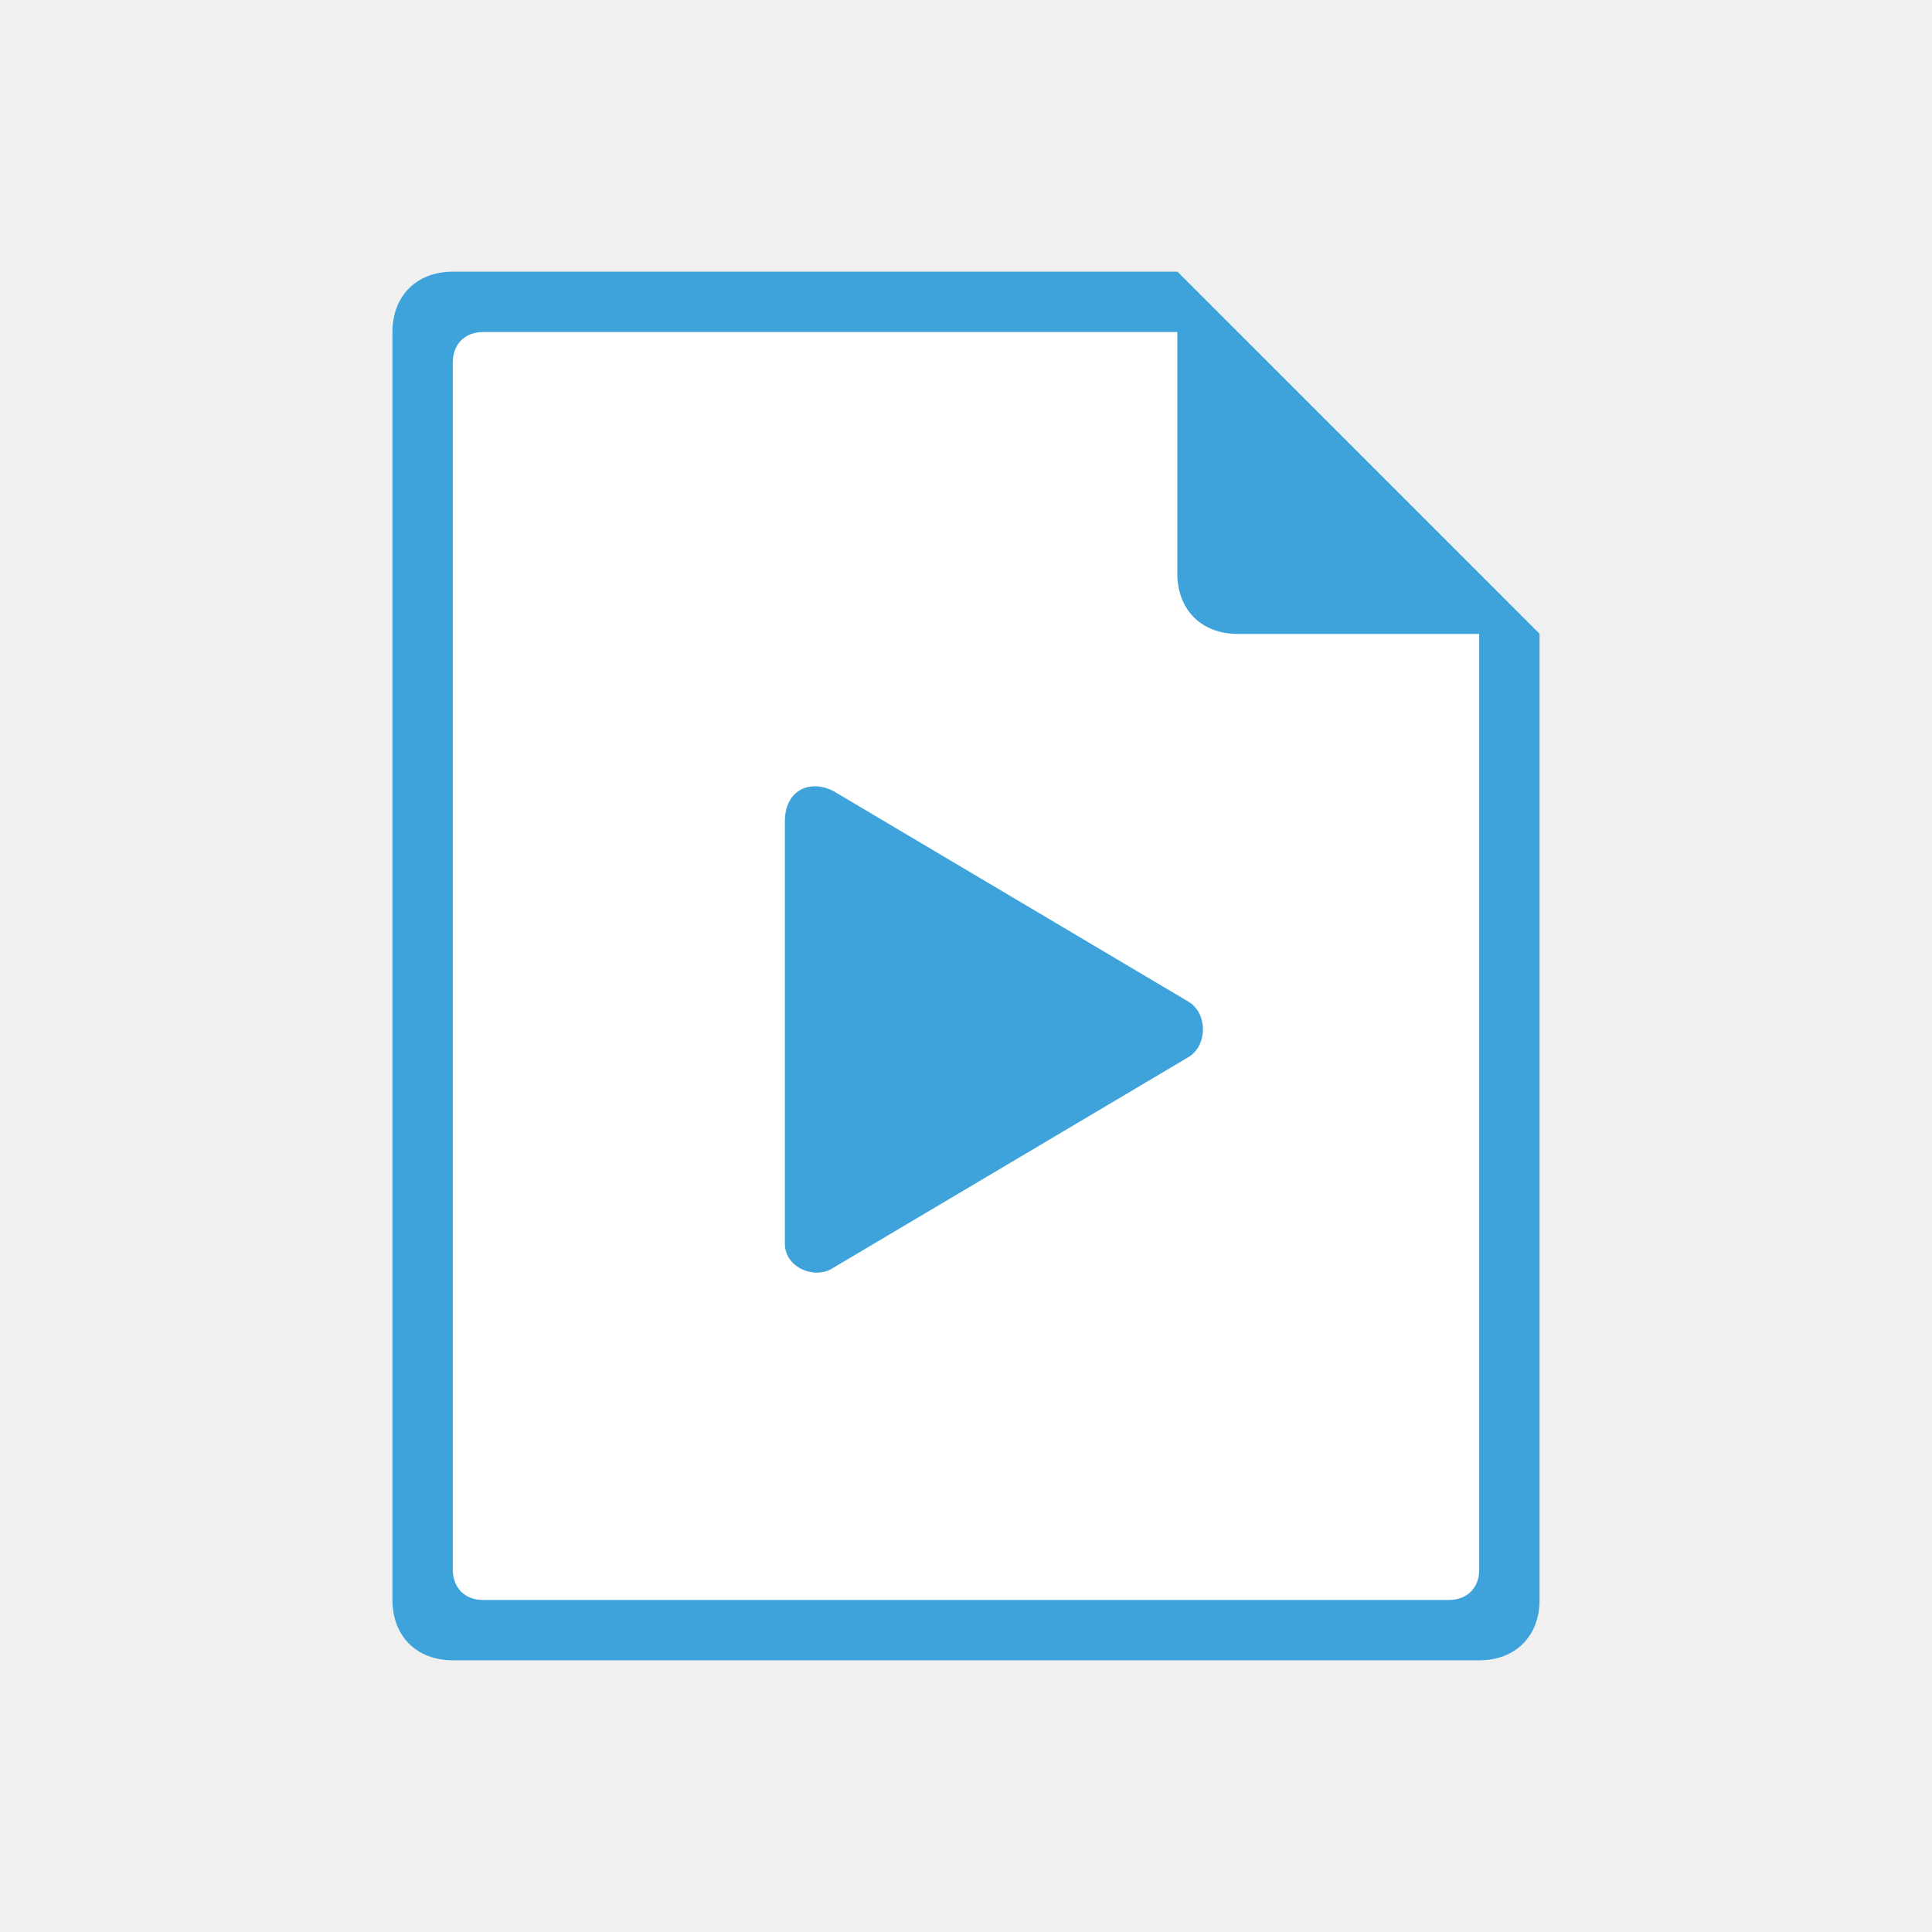
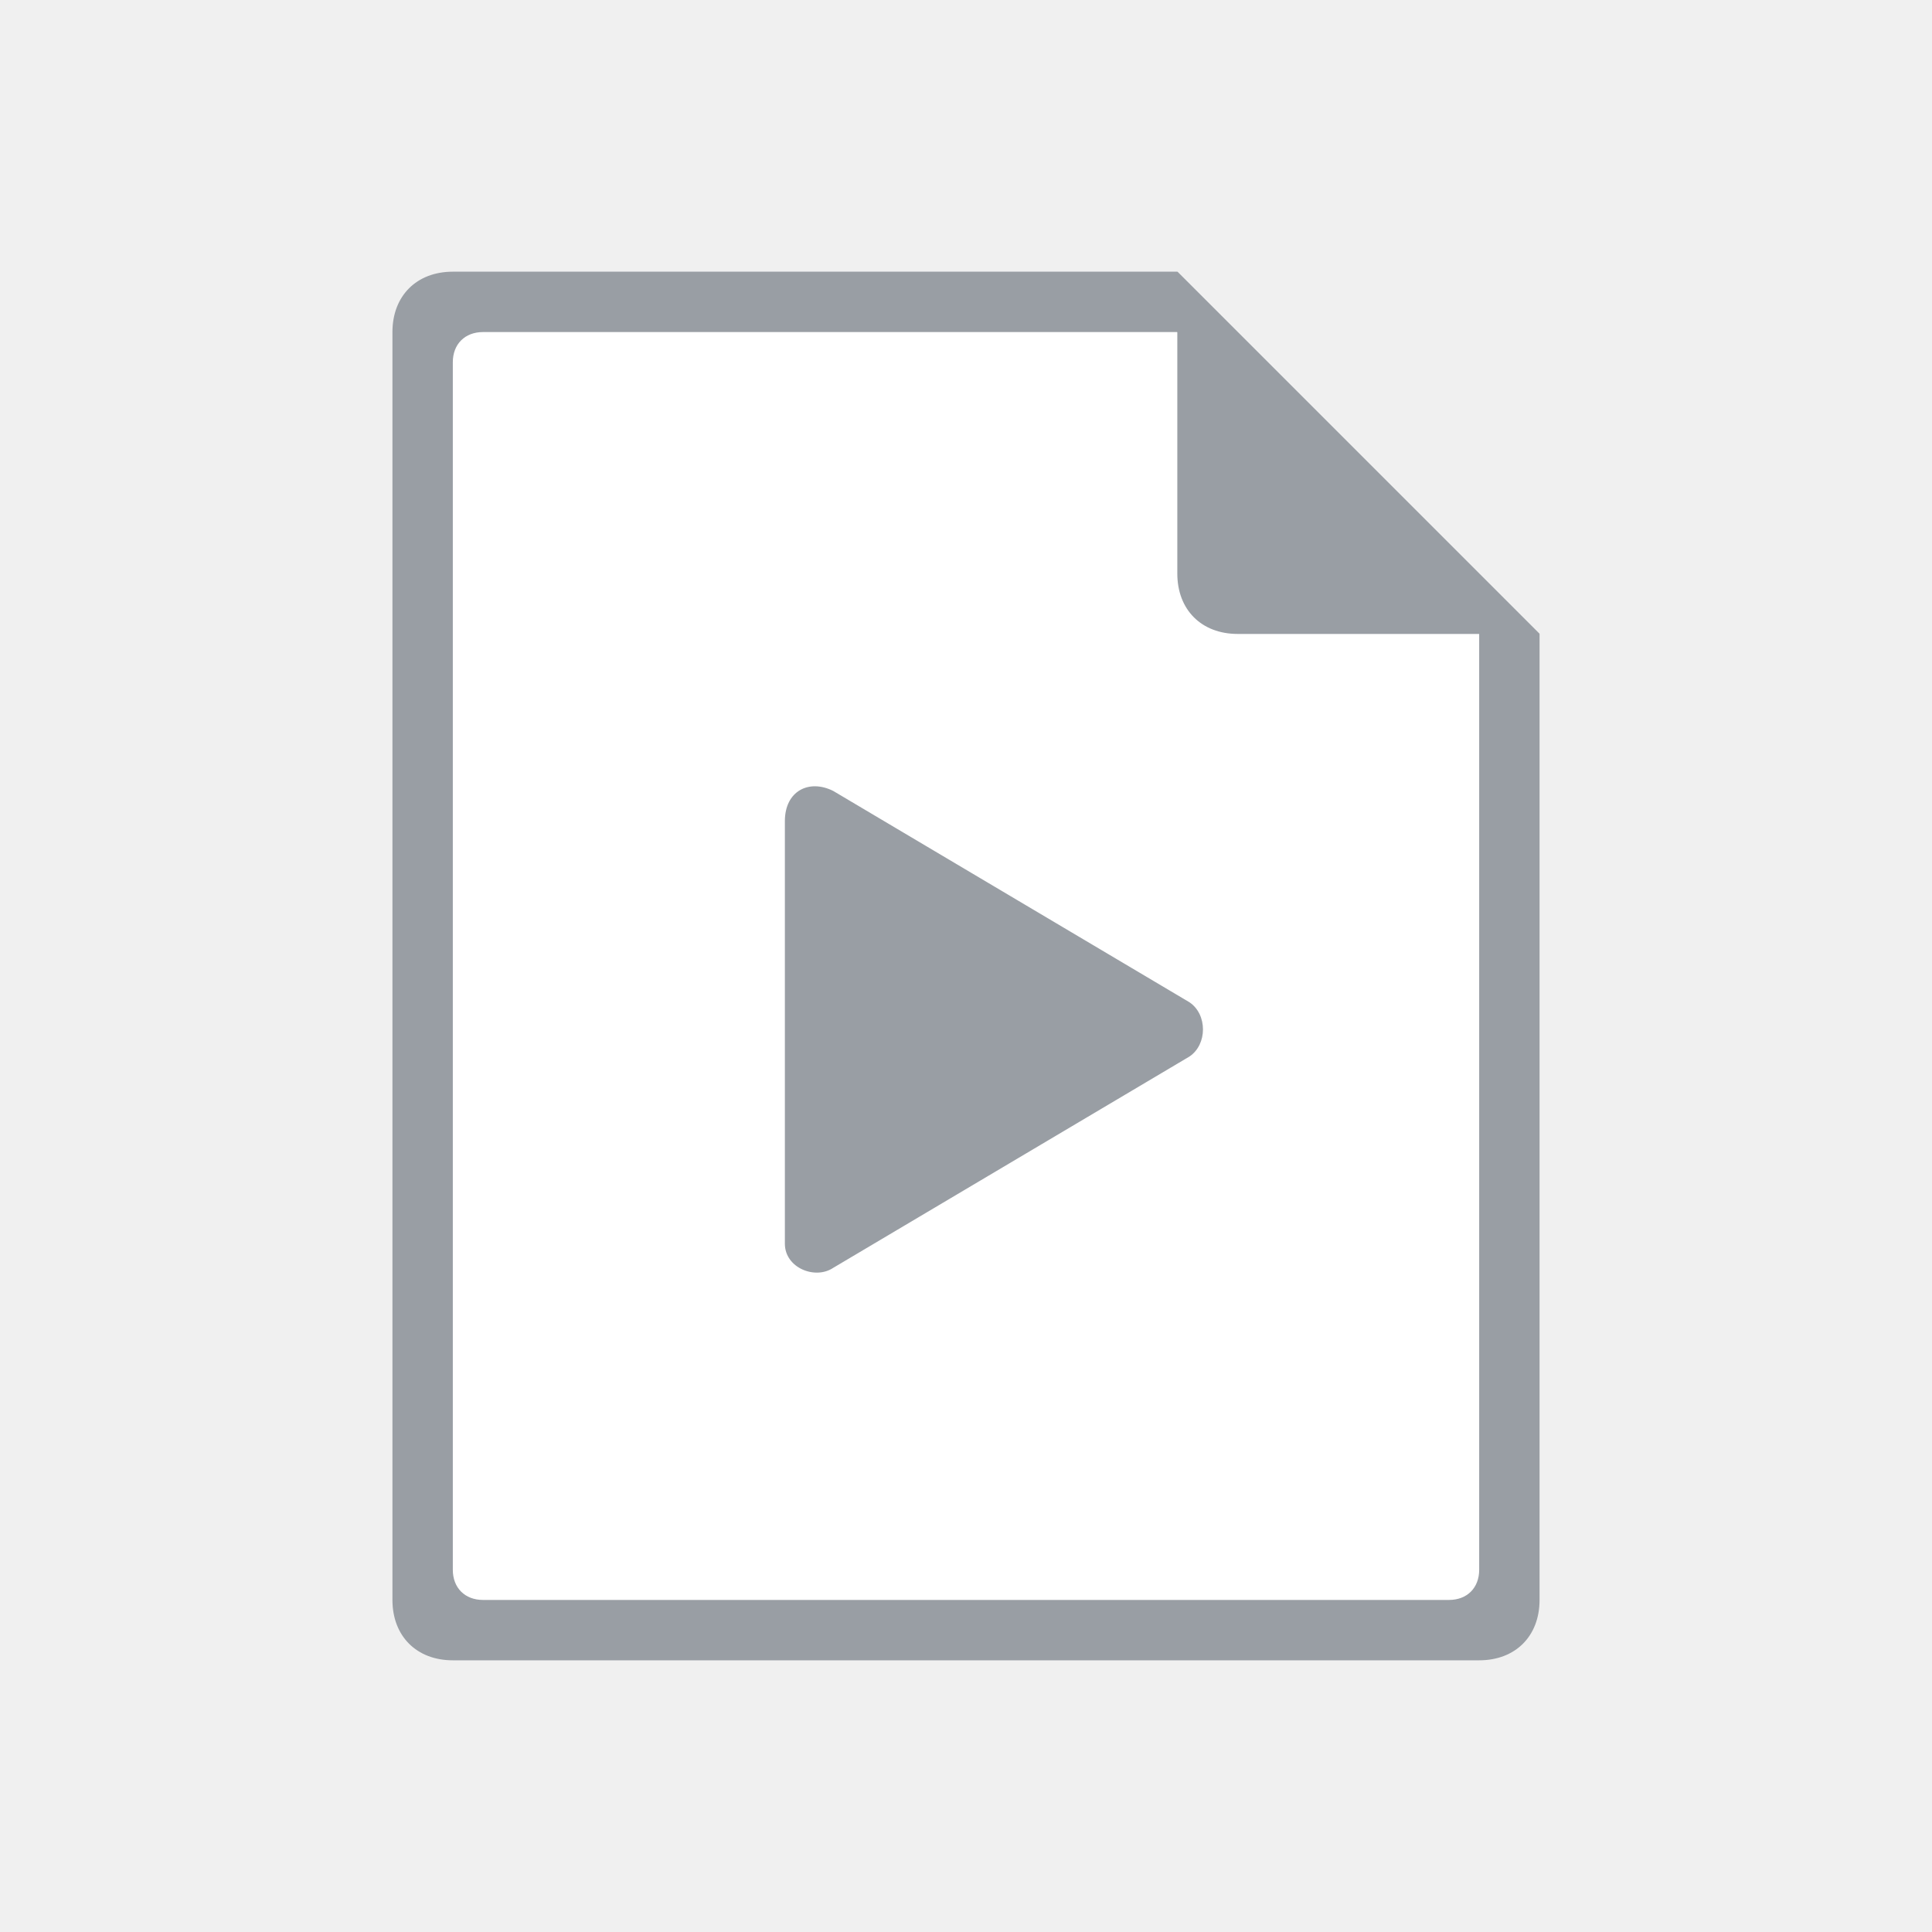
<svg width="160" height="160" viewBox="0 0 32 32">
-   <path fill="#3FA3DB" d="M24.5,27.5h-17c-0.6,0-1-0.4-1-1v-21c0-0.6,0.4-1,1-1h12l6,6v16 C25.5,27.1,25.1,27.5,24.5,27.5z" />
+   <path fill="#999EA4" d="M24.5,27.5h-17c-0.6,0-1-0.4-1-1v-21c0-0.6,0.4-1,1-1h12l6,6v16 C25.5,27.1,25.1,27.5,24.5,27.5z" />
  <path fill="#fff" d="M24,26.5H8c-0.3,0-0.5-0.2-0.5-0.5V6c0-0.3,0.2-0.5,0.5-0.5h11.5 l5,5V26C24.5,26.3,24.3,26.5,24,26.5z" />
-   <path fill="#3FA3DB" d="M19.5,4.5l6,6h-5c-0.6,0-1-0.4-1-1V4.5z" />
-   <path fill="#3FA3DB" d="M13.8,13.1l5.9,3.5c0.3,0.2,0.3,0.7,0,0.9l-5.9,3.5 c-0.3,0.2-0.8,0-0.8-0.4v-7C13,13.1,13.4,12.9,13.8,13.1z" />
+   <path fill="#999EA4" d="M19.5,4.5l6,6h-5c-0.6,0-1-0.4-1-1V4.5z" />
+   <path fill="#999EA4" d="M13.8,13.1l5.9,3.5c0.3,0.2,0.3,0.7,0,0.9l-5.9,3.5 c-0.3,0.2-0.8,0-0.8-0.4v-7C13,13.1,13.4,12.9,13.8,13.1z" />
</svg>
